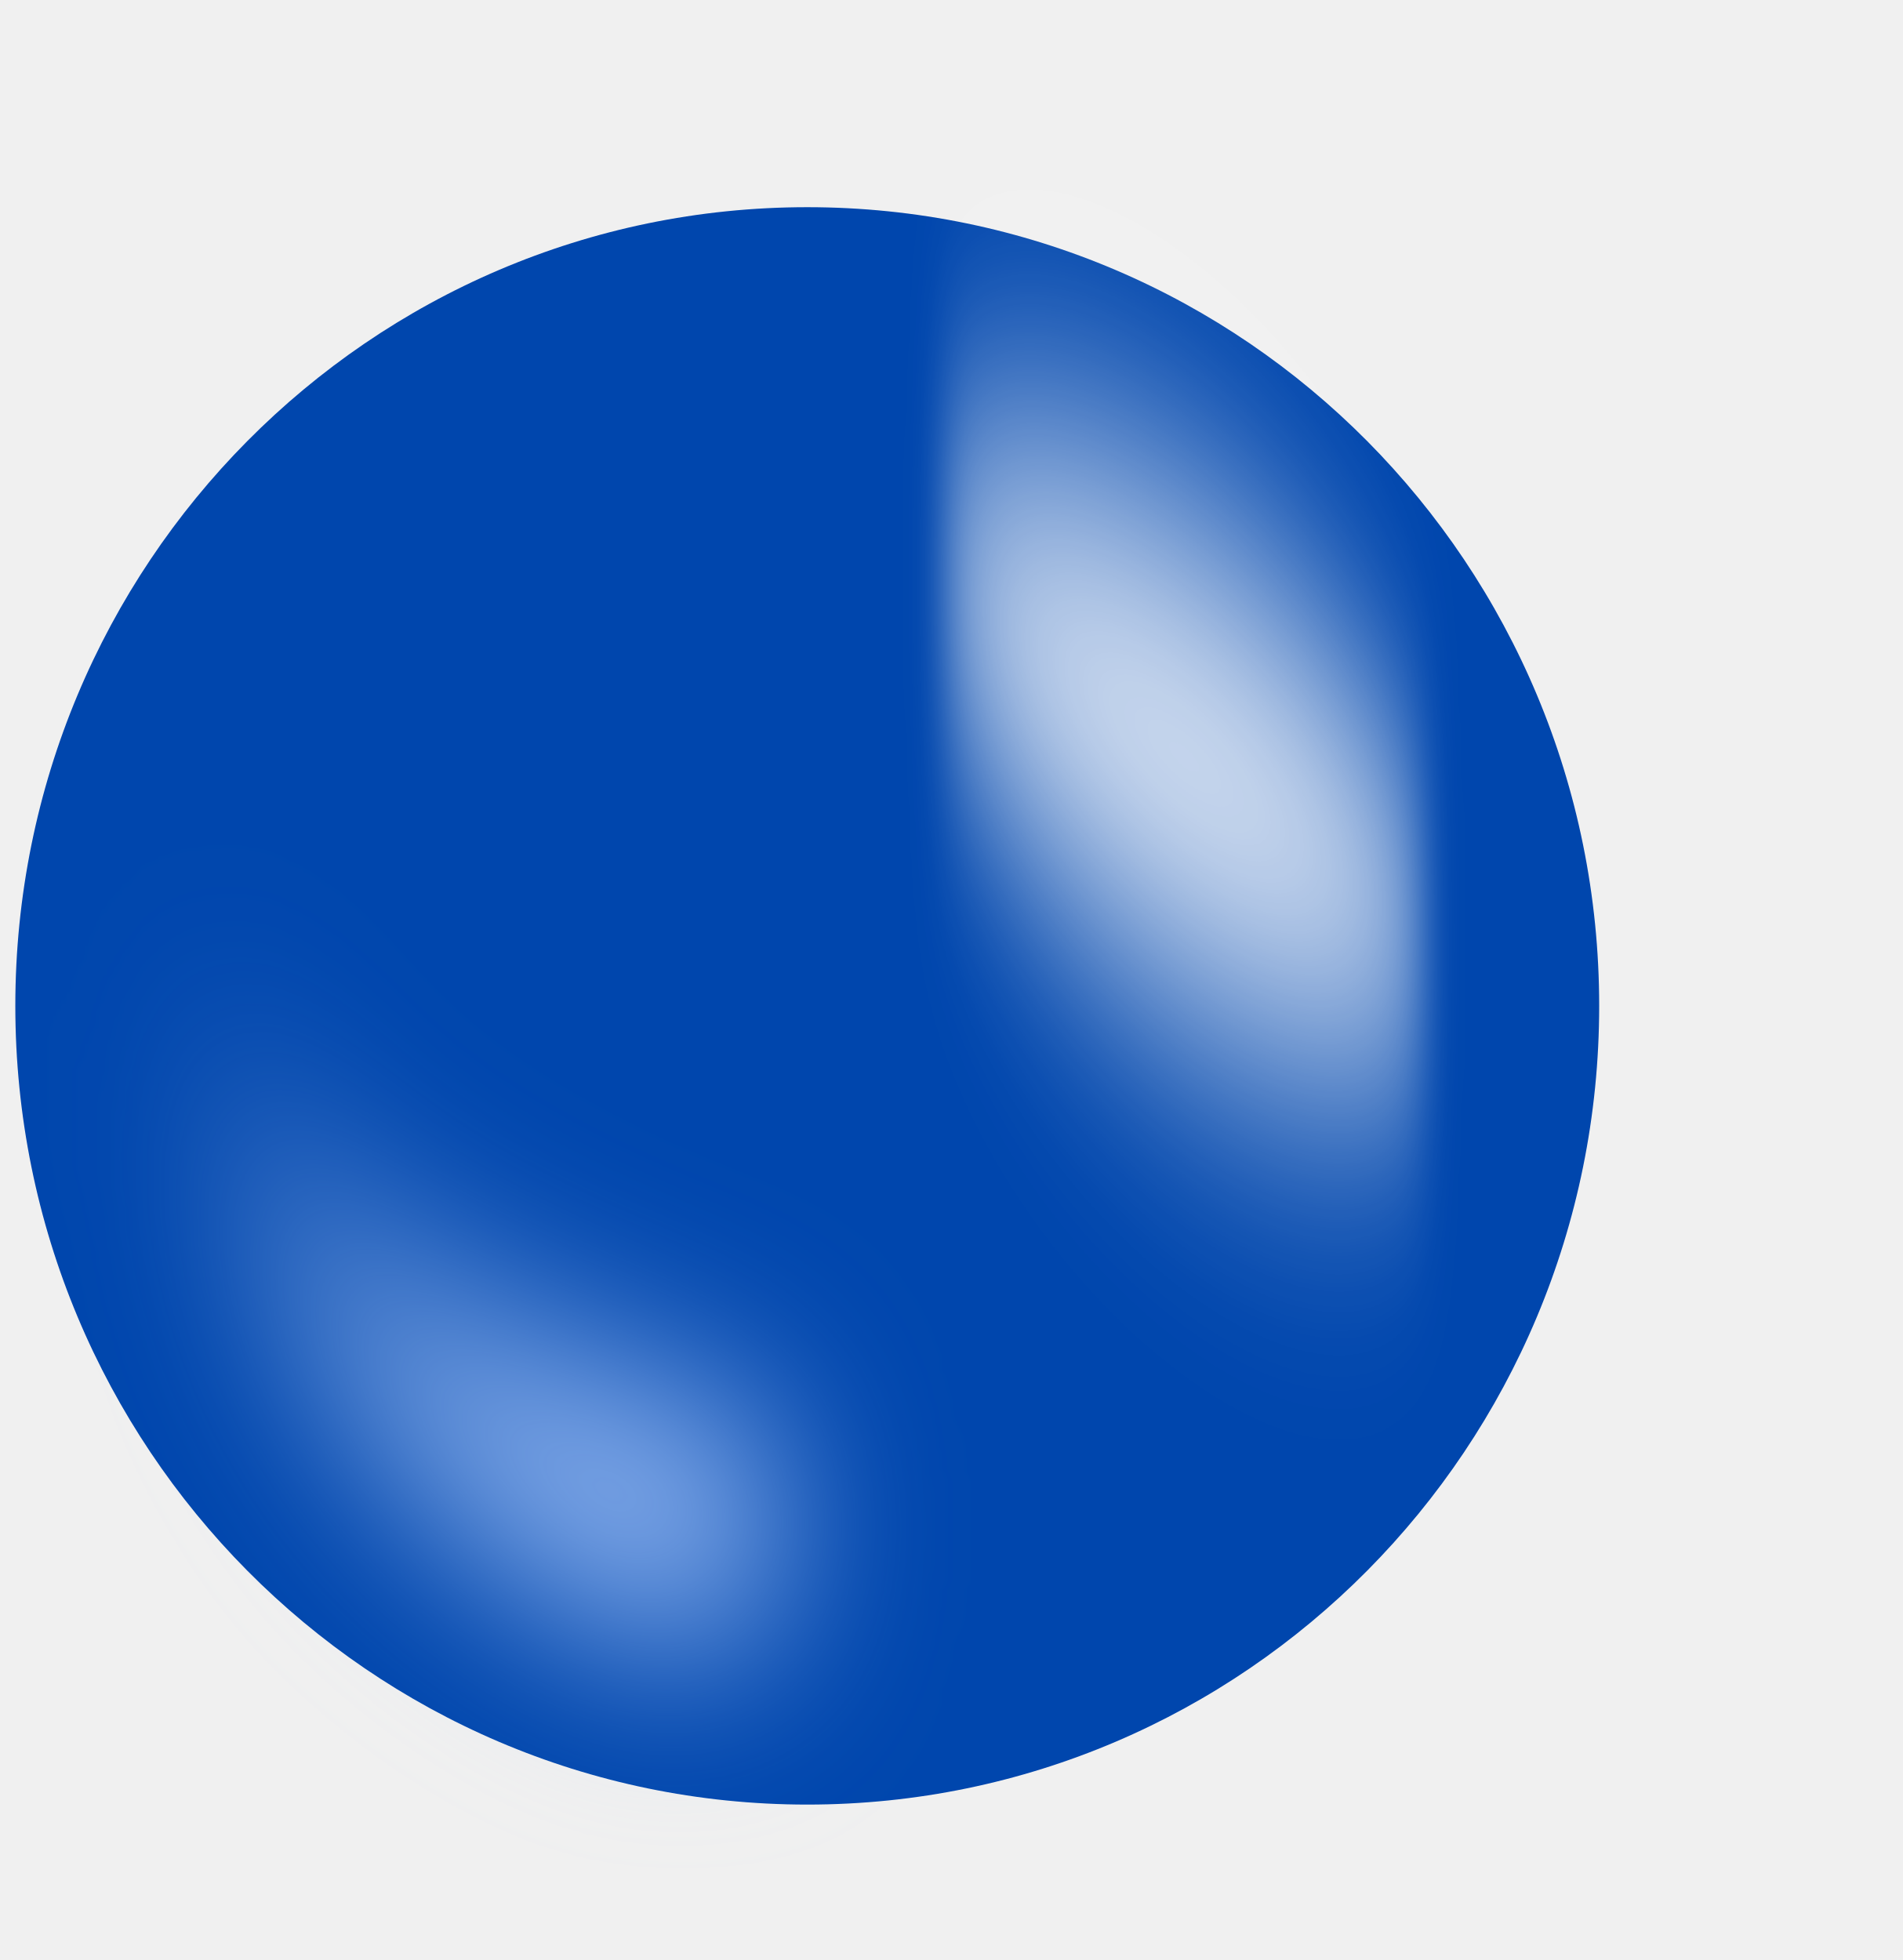
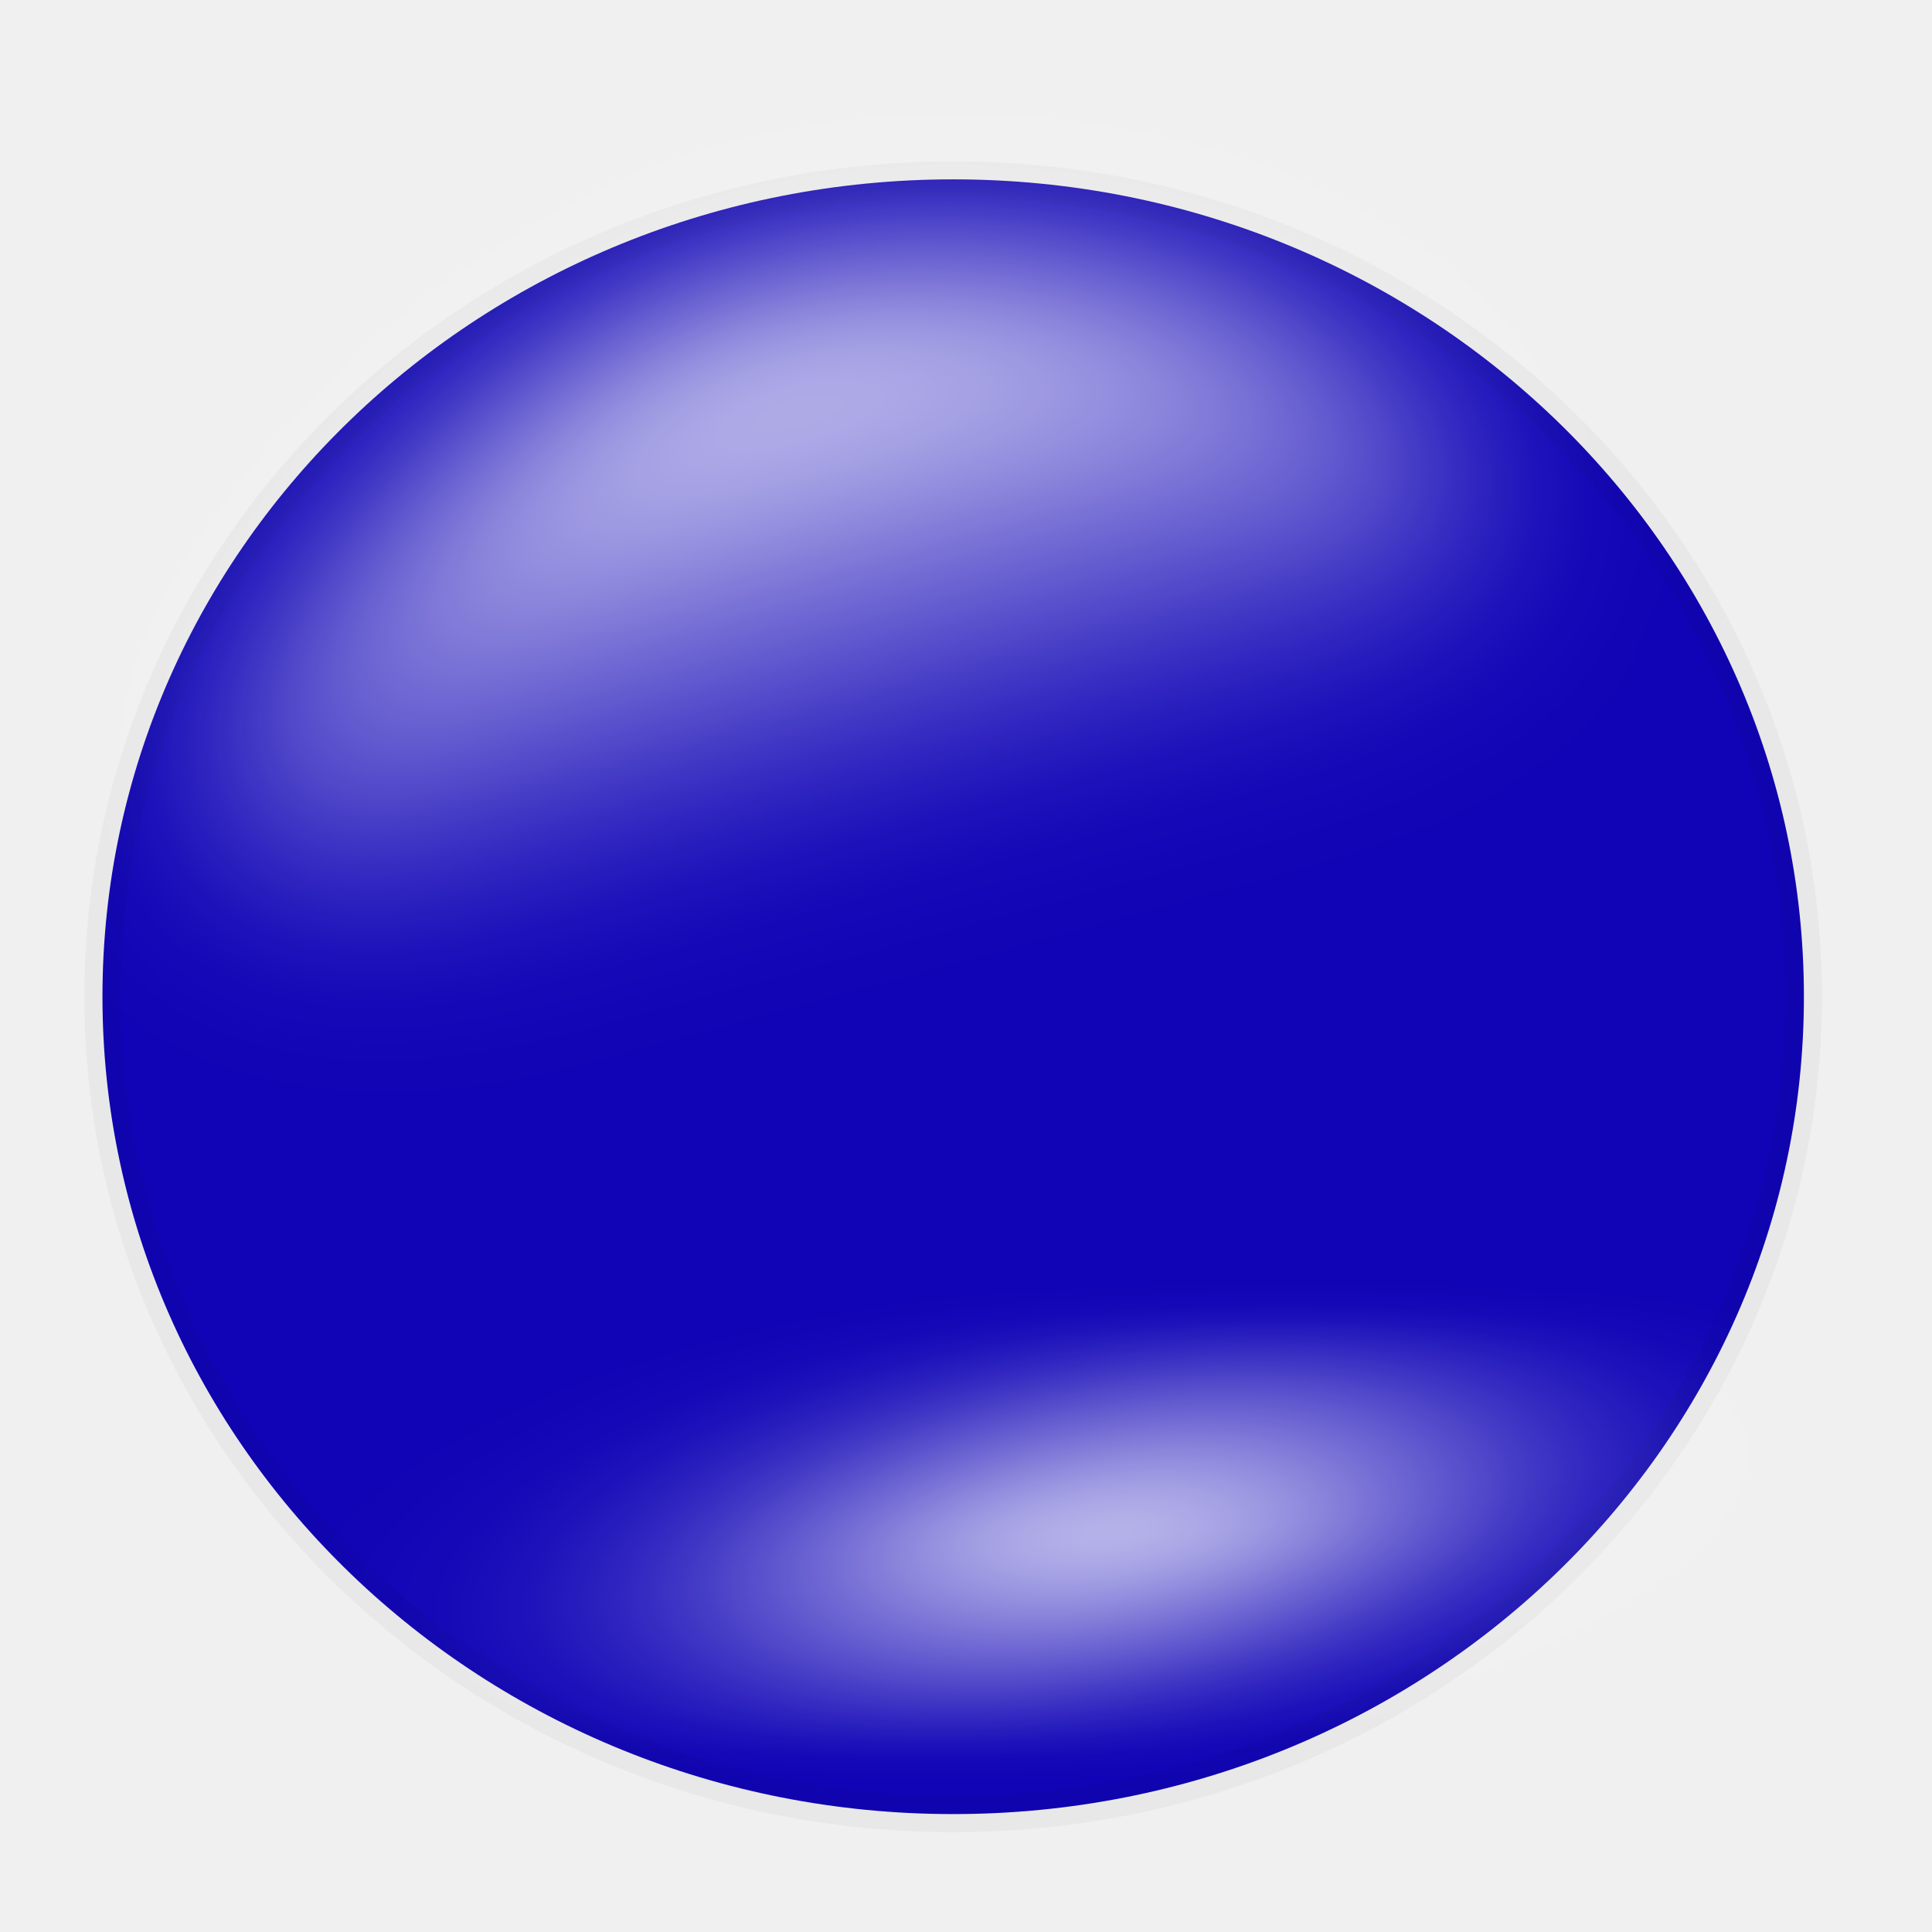
- <svg xmlns="http://www.w3.org/2000/svg" xmlns:xlink="http://www.w3.org/1999/xlink" width="221.578mm" height="228.275mm" viewBox="0 0 221.578 228.275" version="1.1" id="svg8713">
-   <defs id="defs8707">
-     <radialGradient xlink:href="#radialGradient6589" id="radialGradient7228" gradientUnits="userSpaceOnUse" cx="45.317" cy="76.386" fx="45.317" fy="76.386" r="18.124" />
-     <radialGradient r="26.596" gradientTransform="matrix(1.961162,0.06930167,-0.09826975,2.780928,-468.2707,-1251.159)" cx="281.96" cy="475" gradientUnits="userSpaceOnUse" id="radialGradient6589">
-       <stop offset="0" style="stop-color:#00f1ff" id="stop6583" />
-       <stop offset=".5" style="stop-color:#00ace7;stop-opacity:1" id="stop6585" />
-       <stop offset="1" style="stop-color:#0046ad;stop-opacity:1" id="stop6587" />
+ <svg xmlns="http://www.w3.org/2000/svg" id="svg2" viewBox="0 0 300 300" version="1.0">
+   <defs id="defs4">
+     <radialGradient id="radialGradient3141" gradientUnits="userSpaceOnUse" cy="264.19" cx="204.51" gradientTransform="matrix(.38806 .10448 -.24057 .89355 188.7 6.7552)" r="53.316">
+       <stop id="stop3137" style="stop-color:#000000" offset="0" />
+       <stop id="stop3139" style="stop-color:#000000;stop-opacity:0" offset="1" />
    </radialGradient>
-     <filter style="color-interpolation-filters:sRGB" id="filter6511" x="-0.508" width="2.016" y="-0.555" height="2.109">
-       <feGaussianBlur stdDeviation="3.059" id="feGaussianBlur6513" />
+     <radialGradient id="radialGradient3157" gradientUnits="userSpaceOnUse" cy="264.19" cx="204.51" gradientTransform="matrix(1 0 0 .92911 0 18.729)" r="56.124">
+       <stop id="stop3153" style="stop-color:#ffffff" offset="0" />
+       <stop id="stop3155" style="stop-color:#ffffff;stop-opacity:0" offset="1" />
+     </radialGradient>
+     <linearGradient id="linearGradient3169" y2="121.75" gradientUnits="userSpaceOnUse" x2="134.37" gradientTransform="translate(8.6921 5.9376)" y1="34.522" x1="110.65">
+       <stop id="stop3163" style="stop-color:#ffffff" offset="0" />
+       <stop id="stop3165" style="stop-color:#ffffff;stop-opacity:0" offset="1" />
+     </linearGradient>
+     <filter id="filter3182" height="1.53" width="1.28" y="-.265" x="-.14">
+       <feGaussianBlur id="feGaussianBlur3184" stdDeviation="13.952" />
    </filter>
-     <radialGradient xlink:href="#radialGradient6595" id="radialGradient7230" gradientUnits="userSpaceOnUse" gradientTransform="matrix(0.9854,0.22972,-0.26941,2.1034,135.04,-605.84)" cx="307.11" cy="484.58" r="16.703" />
-     <radialGradient r="16.703" gradientTransform="matrix(0.9854,0.22972,-0.26941,2.1034,135.04,-605.84)" cx="307.11" cy="484.58" gradientUnits="userSpaceOnUse" id="radialGradient6595">
-       <stop offset="0" style="stop-color:#accbff;stop-opacity:1" id="stop6591" />
-       <stop offset="1" style="stop-color:#d5e5ff;stop-opacity:0" id="stop6593" />
-     </radialGradient>
-     <filter style="color-interpolation-filters:sRGB" id="filter6579" x="-0.424" width="1.849" y="-0.23" height="1.461">
-       <feGaussianBlur stdDeviation="3.209" id="feGaussianBlur6581" />
+     <filter id="filter3202" height="1.552" width="1.588" y="-.276" x="-.294">
+       <feGaussianBlur id="feGaussianBlur3204" stdDeviation="16.426" />
    </filter>
  </defs>
-   <g id="layer1" transform="translate(181.0926,35.60788)">
-     <g style="stroke-width:0.052" transform="matrix(5.088405,0,0,5.132511,-288.1748,-328.0092)" id="g7226">
-       <circle style="opacity:1;fill:url(#radialGradient7228);fill-opacity:1;stroke:none;stroke-width:0.978;stroke-linecap:butt;stroke-linejoin:miter;stroke-miterlimit:4;stroke-dasharray:none;stroke-opacity:1" id="circle7220" cx="39.519" cy="79.796" r="18.124" />
-       <ellipse id="ellipse7222" style="display:inline;opacity:0.885;fill:#ffffff;stroke:none;stroke-width:0.171;stroke-opacity:1;filter:url(#filter6511)" transform="matrix(0.707827,-0.361216,-0.5914193,-0.839181,509.4369,325.503)" cx="-295.25" cy="426.612" rx="4.75" ry="7.75" />
-       <path id="path7224" style="display:inline;fill:url(#radialGradient7230);stroke-width:0.127;filter:url(#filter6579)" d="m 289.64,504.76 c 9.891,-2.893 12.601,-12.313 15.221,-21.816 0.279,-8.917 8.542,-8.233 6.342,2.029 -3.399,11.842 -9.404,20.075 -21.562,19.787 z" transform="matrix(-0.03765736,0.7640763,-0.5185456,-0.02555642,298.2236,-131.7144)" />
-     </g>
+   <g id="layer1">
+     <path id="path2160" style="fill:#0f04b4" d="m280.11 154.77a132.1 126.92 0 1 1 -264.2 0 132.1 126.92 0 1 1 264.2 0z" />
+     <path id="path3189" style="stroke-linejoin:round;opacity:.032;stroke:#060000;stroke-linecap:round;stroke-width:5.617;fill:#2400ff" d="m280.11 154.77a132.1 126.92 0 1 1 -264.2 0 132.1 126.92 0 1 1 264.2 0z" />
+     <path id="path3133" style="stroke-linejoin:round;filter:url(#filter3202);stroke:url(#radialGradient3141);stroke-linecap:round;stroke-width:5.617;fill:url(#radialGradient3157)" d="m257.82 264.19a53.316 49.337 0 1 1 -106.63 0 53.316 49.337 0 1 1 106.63 0z" transform="matrix(1.3266 -.40124 .32993 .55721 -186.18 172.78)" />
+     <path id="path3159" style="filter:url(#filter3182);fill-rule:evenodd;fill:url(#linearGradient3169)" d="m118.51 44.134c-39.251 10.212-78.392 54.952-83.596 71.306-26.616 74.13 269.32-4.28 180.76-56.699-24.18-18.918-67.35-21.931-97.16-14.607z" />
  </g>
</svg>
